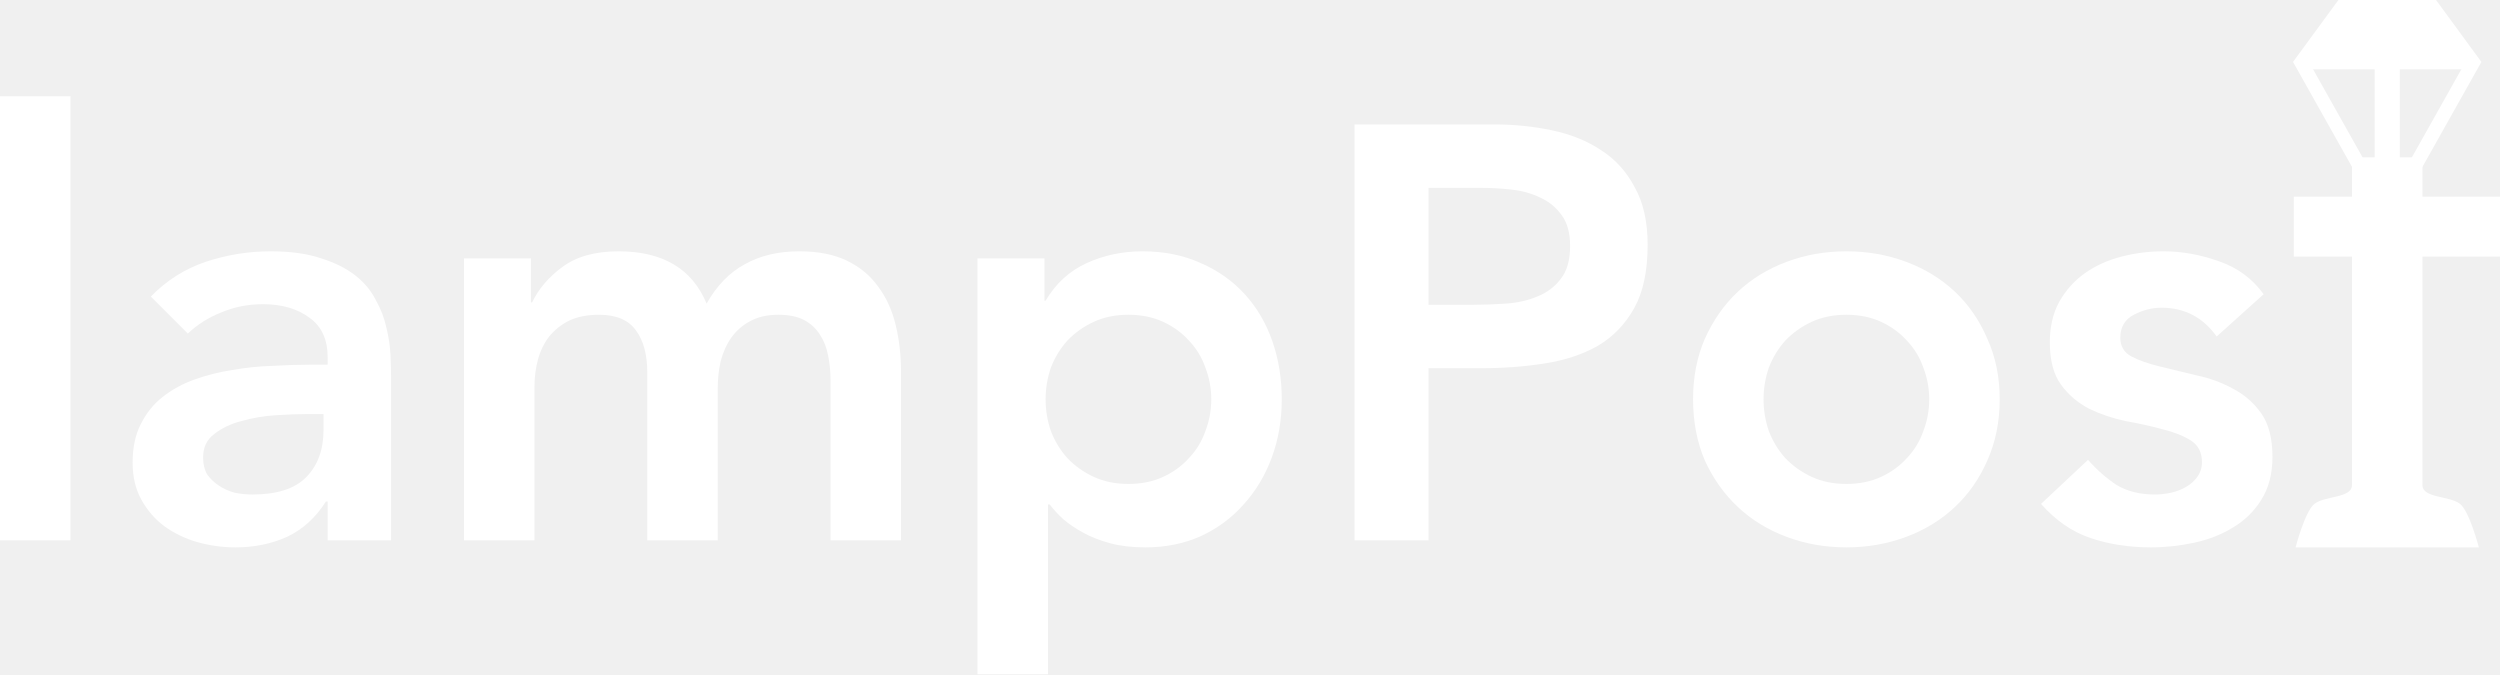
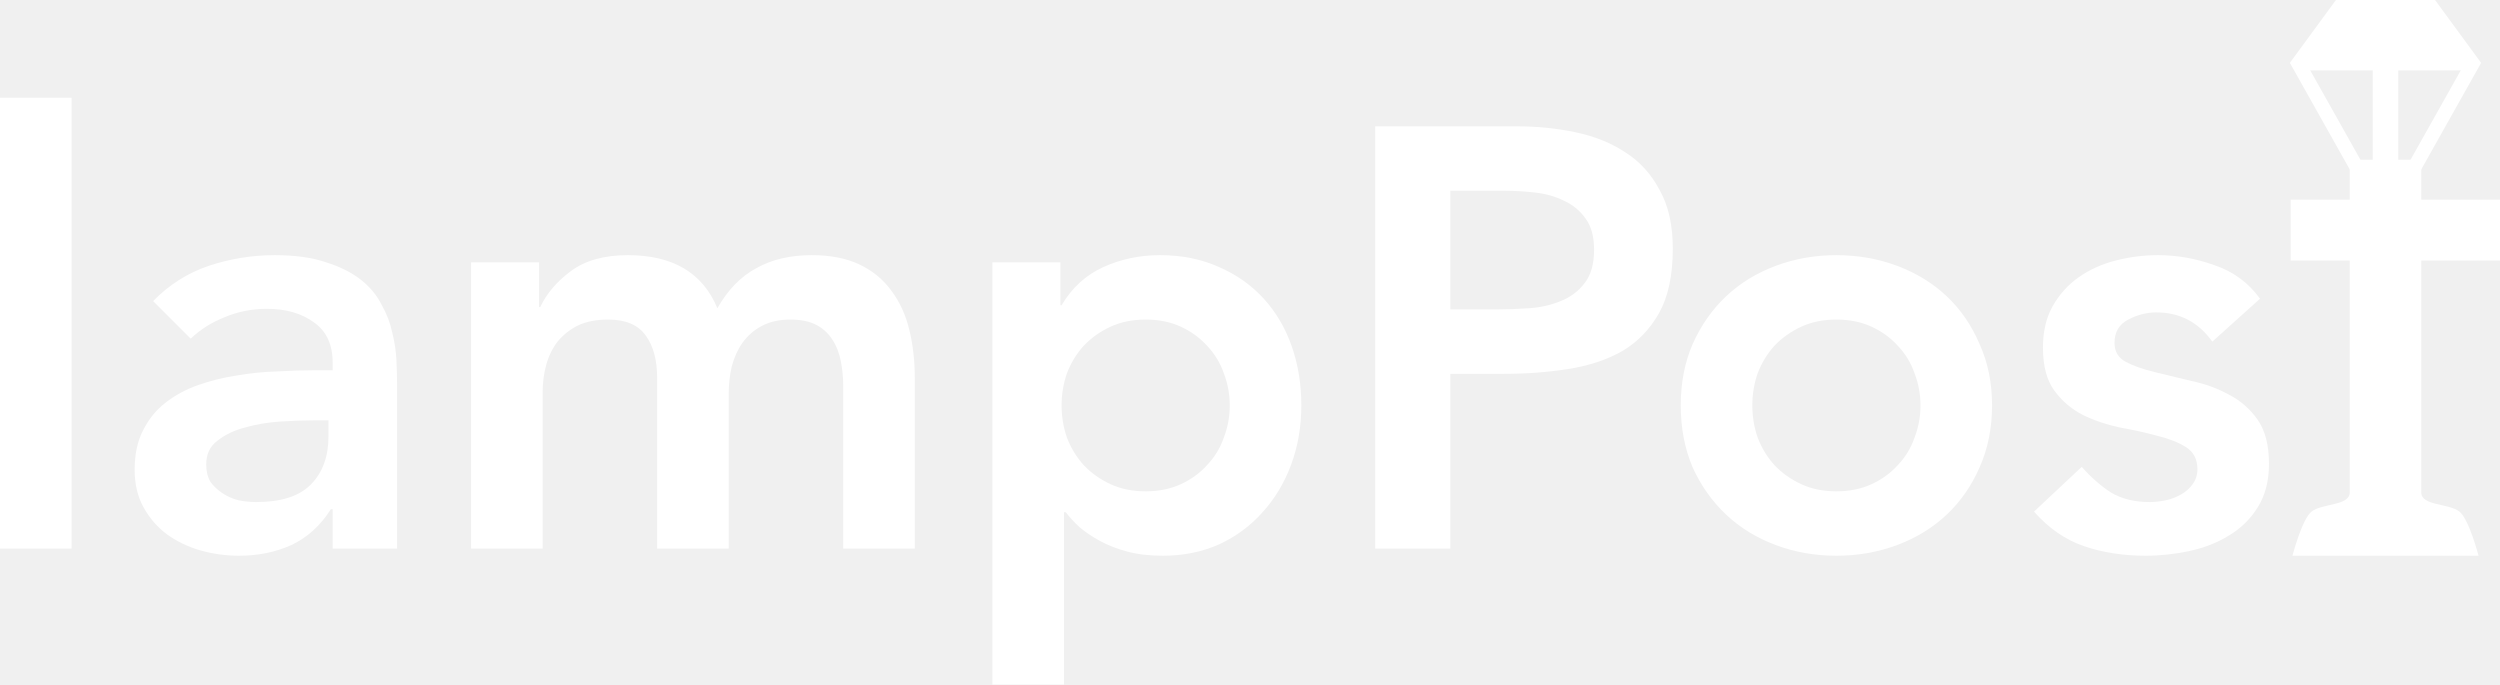
- <svg xmlns="http://www.w3.org/2000/svg" width="150.138mm" height="40.493mm" viewBox="0 0 531.986 143.479" id="svg2" version="1.1">
+ <svg xmlns="http://www.w3.org/2000/svg" width="147.881mm" height="40.493mm" viewBox="0 0 523.986 143.479" id="svg2" version="1.1">
  <defs id="defs4" />
  <g id="layer1" transform="translate(-28.46429,-11.38313)">
    <g id="g4627">
-       <g id="g4170">
-         <g style="font-style:normal;font-variant:normal;font-weight:900;font-stretch:normal;font-size:45px;line-height:100%;font-family:Avenir;-inkscape-font-specification:'Avenir, Heavy';text-align:start;letter-spacing:0px;word-spacing:0px;writing-mode:lr-tb;text-anchor:start;fill:#ffffff;fill-opacity:1;stroke:none;stroke-width:1px;stroke-linecap:butt;stroke-linejoin:miter;stroke-opacity:1" id="text3344">
-           <path d="m 28.464,31.862 15,0 0,94.5 -15,0 z" style="font-style:normal;font-variant:normal;font-weight:900;font-stretch:normal;font-size:125px;line-height:100%;font-family:Avenir;-inkscape-font-specification:'Avenir, Heavy';text-align:start;writing-mode:lr-tb;text-anchor:start" id="path4244" />
-           <path d="m 98.185,118.112 -0.375,0 c -2.167,3.417 -4.917,5.917 -8.25,7.5 -3.333,1.5 -7,2.25 -11,2.25 -2.75,0 -5.458,-0.375 -8.125,-1.125 -2.583,-0.75 -4.917,-1.875 -7,-3.375 -2,-1.5 -3.625,-3.375 -4.875,-5.625 -1.25,-2.25 -1.875,-4.875 -1.875,-7.875 0,-3.25 0.583,-6 1.75,-8.25 1.167,-2.333 2.708,-4.25 4.625,-5.75 2,-1.583 4.292,-2.833 6.875,-3.75 2.583,-0.917 5.25,-1.583 8,-2 2.833,-0.5 5.667,-0.792 8.5,-0.875 2.833,-0.167 5.5,-0.25 8,-0.25 l 3.75,0 0,-1.625 c 0,-3.75 -1.292,-6.542 -3.875,-8.375 -2.583,-1.917 -5.875,-2.875 -9.875,-2.875 -3.167,0 -6.125,0.583 -8.875,1.75 -2.75,1.083 -5.125,2.583 -7.125,4.5 l -7.875,-7.875 c 3.333,-3.417 7.208,-5.875 11.625,-7.375 4.5,-1.5 9.125,-2.25 13.875,-2.25 4.25,0 7.833,0.5 10.75,1.5 2.917,0.917 5.333,2.125 7.25,3.625 1.917,1.5 3.375,3.25 4.375,5.25 1.083,1.917 1.833,3.875 2.25,5.875 0.5,2 0.792,3.958 0.875,5.875 0.083,1.833 0.125,3.458 0.125,4.875 l 0,34.5 -13.5,0 z m -0.875,-18.625 -3.125,0 c -2.083,0 -4.417,0.083 -7,0.25 -2.583,0.167 -5.042,0.583 -7.375,1.25 -2.25,0.583 -4.167,1.5 -5.75,2.75 -1.583,1.167 -2.375,2.833 -2.375,5 0,1.417 0.292,2.625 0.875,3.625 0.667,0.917 1.5,1.708 2.5,2.375 1,0.667 2.125,1.167 3.375,1.5 1.25,0.25 2.5,0.375 3.75,0.375 5.167,0 8.958,-1.208 11.375,-3.625 2.5,-2.5 3.75,-5.875 3.75,-10.125 z" style="font-style:normal;font-variant:normal;font-weight:900;font-stretch:normal;font-size:125px;line-height:100%;font-family:Avenir;-inkscape-font-specification:'Avenir, Heavy';text-align:start;writing-mode:lr-tb;text-anchor:start" id="path4246" />
-           <path d="m 127.199,66.362 14.25,0 0,9.375 0.25,0 c 1.333,-2.833 3.458,-5.333 6.375,-7.5 3,-2.25 7,-3.375 12,-3.375 9.417,0 15.667,3.708 18.75,11.125 2.167,-3.833 4.875,-6.625 8.125,-8.375 3.25,-1.833 7.125,-2.75 11.625,-2.75 4,0 7.375,0.667 10.125,2 2.75,1.333 4.958,3.167 6.625,5.5 1.75,2.333 3,5.083 3.75,8.25 0.75,3.083 1.125,6.417 1.125,10 l 0,35.75 -15,0 0,-34 c 0,-1.833 -0.167,-3.583 -0.5,-5.25 -0.333,-1.75 -0.917,-3.25 -1.75,-4.5 -0.833,-1.333 -1.958,-2.375 -3.375,-3.125 -1.417,-0.75 -3.25,-1.125 -5.5,-1.125 -2.333,0 -4.333,0.458 -6,1.375 -1.583,0.833 -2.917,2 -4,3.5 -1,1.417 -1.75,3.083 -2.25,5 -0.417,1.833 -0.625,3.708 -0.625,5.625 l 0,32.5 -15,0 0,-35.75 c 0,-3.75 -0.792,-6.708 -2.375,-8.875 -1.583,-2.25 -4.208,-3.375 -7.875,-3.375 -2.5,0 -4.625,0.417 -6.375,1.25 -1.667,0.833 -3.083,1.958 -4.25,3.375 -1.083,1.417 -1.875,3.042 -2.375,4.875 -0.5,1.833 -0.75,3.75 -0.75,5.75 l 0,32.75 -15,0 z" style="font-style:normal;font-variant:normal;font-weight:900;font-stretch:normal;font-size:125px;line-height:100%;font-family:Avenir;-inkscape-font-specification:'Avenir, Heavy';text-align:start;writing-mode:lr-tb;text-anchor:start" id="path4248" />
-           <path d="m 236.466,66.362 14.25,0 0,9 0.25,0 c 2.167,-3.667 5.083,-6.333 8.75,-8 3.667,-1.667 7.625,-2.5 11.875,-2.5 4.583,0 8.708,0.833 12.375,2.5 3.667,1.583 6.792,3.792 9.375,6.625 2.583,2.833 4.542,6.167 5.875,10 1.333,3.833 2,7.958 2,12.375 0,4.417 -0.708,8.542 -2.125,12.375 -1.417,3.833 -3.417,7.167 -6,10 -2.5,2.833 -5.542,5.083 -9.125,6.75 -3.583,1.583 -7.5,2.375 -11.75,2.375 -2.833,0 -5.333,-0.292 -7.5,-0.875 -2.167,-0.583 -4.083,-1.333 -5.75,-2.25 -1.667,-0.917 -3.083,-1.875 -4.25,-2.875 -1.167,-1.083 -2.125,-2.125 -2.875,-3.125 l -0.375,0 0,36.125 -15,0 z m 49.75,30 c 0,-2.333 -0.417,-4.583 -1.25,-6.75 -0.75,-2.167 -1.917,-4.083 -3.5,-5.75 -1.5,-1.667 -3.333,-3 -5.5,-4 -2.167,-1 -4.625,-1.5 -7.375,-1.5 -2.75,0 -5.208,0.5 -7.375,1.5 -2.167,1 -4.042,2.333 -5.625,4 -1.5,1.667 -2.667,3.583 -3.5,5.75 -0.75,2.167 -1.125,4.417 -1.125,6.75 0,2.333 0.375,4.583 1.125,6.75 0.833,2.167 2,4.083 3.5,5.75 1.583,1.667 3.458,3 5.625,4 2.167,1 4.625,1.5 7.375,1.5 2.75,0 5.208,-0.5 7.375,-1.5 2.167,-1 4,-2.333 5.5,-4 1.583,-1.667 2.75,-3.583 3.5,-5.75 0.833,-2.167 1.25,-4.417 1.25,-6.75 z" style="font-style:normal;font-variant:normal;font-weight:900;font-stretch:normal;font-size:125px;line-height:100%;font-family:Avenir;-inkscape-font-specification:'Avenir, Heavy';text-align:start;writing-mode:lr-tb;text-anchor:start" id="path4250" />
-           <path d="m 316.699,37.862 29.75,0 c 4.25,0 8.333,0.417 12.25,1.25 4,0.833 7.5,2.25 10.5,4.25 3,1.917 5.375,4.542 7.125,7.875 1.833,3.25 2.75,7.333 2.75,12.25 0,5.583 -0.958,10.083 -2.875,13.5 -1.917,3.417 -4.5,6.083 -7.75,8 -3.25,1.833 -7.042,3.083 -11.375,3.75 -4.25,0.667 -8.708,1 -13.375,1 l -11.25,0 0,36.625 -15.75,0 z m 25.25,38.375 c 2.25,0 4.583,-0.083 7,-0.25 2.417,-0.167 4.625,-0.667 6.625,-1.5 2.083,-0.833 3.75,-2.083 5,-3.75 1.333,-1.667 2,-4 2,-7 0,-2.75 -0.583,-4.917 -1.75,-6.5 -1.167,-1.667 -2.667,-2.917 -4.5,-3.75 -1.833,-0.917 -3.875,-1.5 -6.125,-1.75 -2.25,-0.25 -4.417,-0.375 -6.5,-0.375 l -11.25,0 0,24.875 z" style="font-style:normal;font-variant:normal;font-weight:900;font-stretch:normal;font-size:125px;line-height:100%;font-family:Avenir;-inkscape-font-specification:'Avenir, Heavy';text-align:start;writing-mode:lr-tb;text-anchor:start" id="path4252" />
-           <path d="m 388.74,96.362 c 0,-4.75 0.833,-9.042 2.5,-12.875 1.75,-3.917 4.083,-7.25 7,-10 2.917,-2.75 6.375,-4.875 10.375,-6.375 4,-1.5 8.25,-2.25 12.75,-2.25 4.5,0 8.75,0.75 12.75,2.25 4,1.5 7.458,3.625 10.375,6.375 2.917,2.75 5.208,6.083 6.875,10 1.75,3.833 2.625,8.125 2.625,12.875 0,4.75 -0.875,9.083 -2.625,13 -1.667,3.833 -3.958,7.125 -6.875,9.875 -2.917,2.75 -6.375,4.875 -10.375,6.375 -4,1.5 -8.25,2.25 -12.75,2.25 -4.5,0 -8.75,-0.75 -12.75,-2.25 -4,-1.5 -7.458,-3.625 -10.375,-6.375 -2.917,-2.75 -5.25,-6.042 -7,-9.875 -1.667,-3.917 -2.5,-8.25 -2.5,-13 z m 15,0 c 0,2.333 0.375,4.583 1.125,6.75 0.833,2.167 2,4.083 3.5,5.75 1.583,1.667 3.458,3 5.625,4 2.167,1 4.625,1.5 7.375,1.5 2.75,0 5.208,-0.5 7.375,-1.5 2.167,-1 4,-2.333 5.5,-4 1.583,-1.667 2.75,-3.583 3.5,-5.75 0.833,-2.167 1.25,-4.417 1.25,-6.75 0,-2.333 -0.417,-4.583 -1.25,-6.75 -0.75,-2.167 -1.917,-4.083 -3.5,-5.75 -1.5,-1.667 -3.333,-3 -5.5,-4 -2.167,-1 -4.625,-1.5 -7.375,-1.5 -2.75,0 -5.208,0.5 -7.375,1.5 -2.167,1 -4.042,2.333 -5.625,4 -1.5,1.667 -2.667,3.583 -3.5,5.75 -0.75,2.167 -1.125,4.417 -1.125,6.75 z" style="font-style:normal;font-variant:normal;font-weight:900;font-stretch:normal;font-size:125px;line-height:100%;font-family:Avenir;-inkscape-font-specification:'Avenir, Heavy';text-align:start;writing-mode:lr-tb;text-anchor:start" id="path4254" />
-           <path d="m 500.156,82.987 c -2.917,-4.083 -6.833,-6.125 -11.75,-6.125 -2,0 -3.958,0.5 -5.875,1.5 -1.917,1 -2.875,2.625 -2.875,4.875 0,1.833 0.792,3.167 2.375,4 1.583,0.833 3.583,1.542 6,2.125 2.417,0.583 5,1.208 7.75,1.875 2.833,0.583 5.458,1.542 7.875,2.875 2.417,1.25 4.417,3 6,5.25 1.583,2.25 2.375,5.333 2.375,9.25 0,3.583 -0.792,6.625 -2.375,9.125 -1.5,2.417 -3.5,4.375 -6,5.875 -2.417,1.5 -5.167,2.583 -8.25,3.25 -3.083,0.667 -6.167,1 -9.25,1 -4.667,0 -8.958,-0.667 -12.875,-2 -3.917,-1.333 -7.417,-3.75 -10.5,-7.25 l 10,-9.375 c 1.917,2.167 3.958,3.958 6.125,5.375 2.25,1.333 4.958,2 8.125,2 1.083,0 2.208,-0.125 3.375,-0.375 1.167,-0.25 2.25,-0.667 3.25,-1.25 1,-0.583 1.792,-1.292 2.375,-2.125 0.667,-0.917 1,-1.958 1,-3.125 0,-2.083 -0.792,-3.625 -2.375,-4.625 -1.583,-1 -3.583,-1.792 -6,-2.375 -2.417,-0.667 -5.042,-1.25 -7.875,-1.75 -2.75,-0.583 -5.333,-1.458 -7.75,-2.625 -2.417,-1.25 -4.417,-2.958 -6,-5.125 -1.583,-2.167 -2.375,-5.167 -2.375,-9 0,-3.333 0.667,-6.208 2,-8.625 1.417,-2.5 3.25,-4.542 5.5,-6.125 2.25,-1.583 4.833,-2.75 7.75,-3.5 2.917,-0.75 5.875,-1.125 8.875,-1.125 4,0 7.958,0.708 11.875,2.125 3.917,1.333 7.083,3.667 9.5,7 z" style="font-style:normal;font-variant:normal;font-weight:900;font-stretch:normal;font-size:125px;line-height:100%;font-family:Avenir;-inkscape-font-specification:'Avenir, Heavy';text-align:start;writing-mode:lr-tb;text-anchor:start" id="path4256" />
-           <path d="m 516.951,127.862 c 0,0 1.982,-7.643 4,-9.25 2.196,-1.748 8,-1.194 8,-4 l 3.3e-4,-48.625 -12.375,0 0,-12.75 12.375,0 0,-8.375 15,0 0,8.375 16.5,0 0,12.75 -16.5,0 0,48.625 c 0,2.807 5.804,2.252 8,4 2.018,1.607 4,9.25 4,9.25" style="font-style:normal;font-variant:normal;font-weight:900;font-stretch:normal;font-size:125px;line-height:100%;font-family:Avenir;-inkscape-font-specification:'Avenir, Heavy';text-align:start;writing-mode:lr-tb;text-anchor:start" id="path4258" />
-         </g>
-         <g id="g4177" transform="translate(-0.2803301,-2.199301)">
+       <g id="g3399">
+         <path id="path4244" style="font-style:normal;font-variant:normal;font-weight:900;font-stretch:normal;font-size:125px;line-height:100%;font-family:Avenir;-inkscape-font-specification:'Avenir, Heavy';text-align:start;letter-spacing:0px;word-spacing:0px;writing-mode:lr-tb;text-anchor:start;fill:#ffffff;fill-opacity:1;stroke:none;stroke-width:1px;stroke-linecap:butt;stroke-linejoin:miter;stroke-opacity:1" d="m 28.464,31.862 15,0 0,94.5 -15,0 z" />
+         <path id="path4246" style="font-style:normal;font-variant:normal;font-weight:900;font-stretch:normal;font-size:125px;line-height:100%;font-family:Avenir;-inkscape-font-specification:'Avenir, Heavy';text-align:start;letter-spacing:0px;word-spacing:0px;writing-mode:lr-tb;text-anchor:start;fill:#ffffff;fill-opacity:1;stroke:none;stroke-width:1px;stroke-linecap:butt;stroke-linejoin:miter;stroke-opacity:1" d="m 98.185,118.112 -0.375,0 c -2.167,3.417 -4.917,5.917 -8.25,7.5 -3.333,1.5 -7,2.25 -11,2.25 -2.75,0 -5.458,-0.375 -8.125,-1.125 -2.583,-0.75 -4.917,-1.875 -7,-3.375 -2,-1.5 -3.625,-3.375 -4.875,-5.625 -1.25,-2.25 -1.875,-4.875 -1.875,-7.875 0,-3.25 0.583,-6 1.75,-8.25 1.167,-2.333 2.708,-4.25 4.625,-5.75 2,-1.583 4.292,-2.833 6.875,-3.75 2.583,-0.917 5.25,-1.583 8,-2 2.833,-0.5 5.667,-0.792 8.5,-0.875 2.833,-0.167 5.5,-0.25 8,-0.25 l 3.75,0 0,-1.625 c 0,-3.75 -1.292,-6.542 -3.875,-8.375 -2.583,-1.917 -5.875,-2.875 -9.875,-2.875 -3.167,0 -6.125,0.583 -8.875,1.75 -2.75,1.083 -5.125,2.583 -7.125,4.5 l -7.875,-7.875 c 3.333,-3.417 7.208,-5.875 11.625,-7.375 4.5,-1.5 9.125,-2.25 13.875,-2.25 4.25,0 7.833,0.5 10.75,1.5 2.917,0.917 5.333,2.125 7.25,3.625 1.917,1.5 3.375,3.25 4.375,5.25 1.083,1.917 1.833,3.875 2.25,5.875 0.5,2 0.792,3.958 0.875,5.875 0.083,1.833 0.125,3.458 0.125,4.875 l 0,34.5 -13.5,0 z m -0.875,-18.625 -3.125,0 c -2.083,0 -4.417,0.083 -7,0.25 -2.583,0.167 -5.042,0.583 -7.375,1.25 -2.25,0.583 -4.167,1.5 -5.75,2.75 -1.583,1.167 -2.375,2.833 -2.375,5 0,1.417 0.292,2.625 0.875,3.625 0.667,0.917 1.5,1.708 2.5,2.375 1,0.667 2.125,1.167 3.375,1.5 1.25,0.25 2.5,0.375 3.75,0.375 5.167,0 8.958,-1.208 11.375,-3.625 2.5,-2.5 3.75,-5.875 3.75,-10.125 z" />
+         <path id="path4248" style="font-style:normal;font-variant:normal;font-weight:900;font-stretch:normal;font-size:125px;line-height:100%;font-family:Avenir;-inkscape-font-specification:'Avenir, Heavy';text-align:start;letter-spacing:0px;word-spacing:0px;writing-mode:lr-tb;text-anchor:start;fill:#ffffff;fill-opacity:1;stroke:none;stroke-width:1px;stroke-linecap:butt;stroke-linejoin:miter;stroke-opacity:1" d="m 127.199,66.362 14.25,0 0,9.375 0.25,0 c 1.333,-2.833 3.458,-5.333 6.375,-7.5 3,-2.25 7,-3.375 12,-3.375 9.417,0 15.667,3.708 18.75,11.125 2.167,-3.833 4.875,-6.625 8.125,-8.375 3.25,-1.833 7.125,-2.75 11.625,-2.75 4,0 7.375,0.667 10.125,2 2.75,1.333 4.958,3.167 6.625,5.5 1.75,2.333 3,5.083 3.75,8.25 0.75,3.083 1.125,6.417 1.125,10 l 0,35.75 -15,0 0,-34 c 0,-1.833 -0.167,-3.583 -0.5,-5.25 -0.333,-1.75 -0.917,-3.25 -1.75,-4.5 -0.833,-1.333 -1.958,-2.375 -3.375,-3.125 -1.417,-0.75 -3.25,-1.125 -5.5,-1.125 -2.333,0 -4.333,0.458 -6,1.375 -1.583,0.833 -2.917,2 -4,3.5 -1,1.417 -1.75,3.083 -2.25,5 -0.417,1.833 -0.625,3.708 -0.625,5.625 l 0,32.5 -15,0 0,-35.75 c 0,-3.75 -0.792,-6.708 -2.375,-8.875 -1.583,-2.25 -4.208,-3.375 -7.875,-3.375 -2.5,0 -4.625,0.417 -6.375,1.25 -1.667,0.833 -3.083,1.958 -4.25,3.375 -1.083,1.417 -1.875,3.042 -2.375,4.875 -0.5,1.833 -0.75,3.75 -0.75,5.75 l 0,32.75 -15,0 z" />
+         <path id="path4250" style="font-style:normal;font-variant:normal;font-weight:900;font-stretch:normal;font-size:125px;line-height:100%;font-family:Avenir;-inkscape-font-specification:'Avenir, Heavy';text-align:start;letter-spacing:0px;word-spacing:0px;writing-mode:lr-tb;text-anchor:start;fill:#ffffff;fill-opacity:1;stroke:none;stroke-width:1px;stroke-linecap:butt;stroke-linejoin:miter;stroke-opacity:1" d="m 236.466,66.362 14.25,0 0,9 0.25,0 c 2.167,-3.667 5.083,-6.333 8.75,-8 3.667,-1.667 7.625,-2.5 11.875,-2.5 4.583,0 8.708,0.833 12.375,2.5 3.667,1.583 6.792,3.792 9.375,6.625 2.583,2.833 4.542,6.167 5.875,10 1.333,3.833 2,7.958 2,12.375 0,4.417 -0.708,8.542 -2.125,12.375 -1.417,3.833 -3.417,7.167 -6,10 -2.5,2.833 -5.542,5.083 -9.125,6.75 -3.583,1.583 -7.5,2.375 -11.75,2.375 -2.833,0 -5.333,-0.292 -7.5,-0.875 -2.167,-0.583 -4.083,-1.333 -5.75,-2.25 -1.667,-0.917 -3.083,-1.875 -4.25,-2.875 -1.167,-1.083 -2.125,-2.125 -2.875,-3.125 l -0.375,0 0,36.125 -15,0 z m 49.75,30 c 0,-2.333 -0.417,-4.583 -1.25,-6.75 -0.75,-2.167 -1.917,-4.083 -3.5,-5.75 -1.5,-1.667 -3.333,-3 -5.5,-4 -2.167,-1 -4.625,-1.5 -7.375,-1.5 -2.75,0 -5.208,0.5 -7.375,1.5 -2.167,1 -4.042,2.333 -5.625,4 -1.5,1.667 -2.667,3.583 -3.5,5.75 -0.75,2.167 -1.125,4.417 -1.125,6.75 0,2.333 0.375,4.583 1.125,6.75 0.833,2.167 2,4.083 3.5,5.75 1.583,1.667 3.458,3 5.625,4 2.167,1 4.625,1.5 7.375,1.5 2.75,0 5.208,-0.5 7.375,-1.5 2.167,-1 4,-2.333 5.5,-4 1.583,-1.667 2.75,-3.583 3.5,-5.75 0.833,-2.167 1.25,-4.417 1.25,-6.75 z" />
+         <path id="path4252" style="font-style:normal;font-variant:normal;font-weight:900;font-stretch:normal;font-size:125px;line-height:100%;font-family:Avenir;-inkscape-font-specification:'Avenir, Heavy';text-align:start;letter-spacing:0px;word-spacing:0px;writing-mode:lr-tb;text-anchor:start;fill:#ffffff;fill-opacity:1;stroke:none;stroke-width:1px;stroke-linecap:butt;stroke-linejoin:miter;stroke-opacity:1" d="m 316.699,37.862 29.75,0 c 4.25,0 8.333,0.417 12.25,1.25 4,0.833 7.5,2.25 10.5,4.25 3,1.917 5.375,4.542 7.125,7.875 1.833,3.25 2.75,7.333 2.75,12.25 0,5.583 -0.958,10.083 -2.875,13.5 -1.917,3.417 -4.5,6.083 -7.75,8 -3.25,1.833 -7.042,3.083 -11.375,3.75 -4.25,0.667 -8.708,1 -13.375,1 l -11.25,0 0,36.625 -15.75,0 z m 25.25,38.375 c 2.25,0 4.583,-0.083 7,-0.25 2.417,-0.167 4.625,-0.667 6.625,-1.5 2.083,-0.833 3.75,-2.083 5,-3.75 1.333,-1.667 2,-4 2,-7 0,-2.75 -0.583,-4.917 -1.75,-6.5 -1.167,-1.667 -2.667,-2.917 -4.5,-3.75 -1.833,-0.917 -3.875,-1.5 -6.125,-1.75 -2.25,-0.25 -4.417,-0.375 -6.5,-0.375 l -11.25,0 0,24.875 z" />
+         <path id="path4254" style="font-style:normal;font-variant:normal;font-weight:900;font-stretch:normal;font-size:125px;line-height:100%;font-family:Avenir;-inkscape-font-specification:'Avenir, Heavy';text-align:start;letter-spacing:0px;word-spacing:0px;writing-mode:lr-tb;text-anchor:start;fill:#ffffff;fill-opacity:1;stroke:none;stroke-width:1px;stroke-linecap:butt;stroke-linejoin:miter;stroke-opacity:1" d="m 380.74,96.362 c 0,-4.75 0.833,-9.042 2.5,-12.875 1.75,-3.917 4.083,-7.25 7,-10 2.917,-2.75 6.375,-4.875 10.375,-6.375 4,-1.5 8.25,-2.25 12.75,-2.25 4.5,0 8.75,0.75 12.75,2.25 4,1.5 7.458,3.625 10.375,6.375 2.917,2.75 5.208,6.083 6.875,10 1.75,3.833 2.625,8.125 2.625,12.875 0,4.75 -0.875,9.083 -2.625,13 -1.667,3.833 -3.958,7.125 -6.875,9.875 -2.917,2.75 -6.375,4.875 -10.375,6.375 -4,1.5 -8.25,2.25 -12.75,2.25 -4.5,0 -8.75,-0.75 -12.75,-2.25 -4,-1.5 -7.458,-3.625 -10.375,-6.375 -2.917,-2.75 -5.25,-6.042 -7,-9.875 -1.667,-3.917 -2.5,-8.25 -2.5,-13 z m 15,0 c 0,2.333 0.375,4.583 1.125,6.75 0.833,2.167 2,4.083 3.5,5.75 1.583,1.667 3.458,3 5.625,4 2.167,1 4.625,1.5 7.375,1.5 2.75,0 5.208,-0.5 7.375,-1.5 2.167,-1 4,-2.333 5.5,-4 1.583,-1.667 2.75,-3.583 3.5,-5.75 0.833,-2.167 1.25,-4.417 1.25,-6.75 0,-2.333 -0.417,-4.583 -1.25,-6.75 -0.75,-2.167 -1.917,-4.083 -3.5,-5.75 -1.5,-1.667 -3.333,-3 -5.5,-4 -2.167,-1 -4.625,-1.5 -7.375,-1.5 -2.75,0 -5.208,0.5 -7.375,1.5 -2.167,1 -4.042,2.333 -5.625,4 -1.5,1.667 -2.667,3.583 -3.5,5.75 -0.75,2.167 -1.125,4.417 -1.125,6.75 z" />
+         <path id="path4256" style="font-style:normal;font-variant:normal;font-weight:900;font-stretch:normal;font-size:125px;line-height:100%;font-family:Avenir;-inkscape-font-specification:'Avenir, Heavy';text-align:start;letter-spacing:0px;word-spacing:0px;writing-mode:lr-tb;text-anchor:start;fill:#ffffff;fill-opacity:1;stroke:none;stroke-width:1px;stroke-linecap:butt;stroke-linejoin:miter;stroke-opacity:1" d="m 492.156,82.987 c -2.917,-4.083 -6.833,-6.125 -11.75,-6.125 -2,0 -3.958,0.5 -5.875,1.5 -1.917,1 -2.875,2.625 -2.875,4.875 0,1.833 0.792,3.167 2.375,4 1.583,0.833 3.583,1.542 6,2.125 2.417,0.583 5,1.208 7.75,1.875 2.833,0.583 5.458,1.542 7.875,2.875 2.417,1.25 4.417,3 6,5.25 1.583,2.25 2.375,5.333 2.375,9.25 0,3.583 -0.792,6.625 -2.375,9.125 -1.5,2.417 -3.5,4.375 -6,5.875 -2.417,1.5 -5.167,2.583 -8.25,3.25 -3.083,0.667 -6.167,1 -9.25,1 -4.667,0 -8.958,-0.667 -12.875,-2 -3.917,-1.333 -7.417,-3.75 -10.5,-7.25 l 10,-9.375 c 1.917,2.167 3.958,3.958 6.125,5.375 2.25,1.333 4.958,2 8.125,2 1.083,0 2.208,-0.125 3.375,-0.375 1.167,-0.25 2.25,-0.667 3.25,-1.25 1,-0.583 1.792,-1.292 2.375,-2.125 0.667,-0.917 1,-1.958 1,-3.125 0,-2.083 -0.792,-3.625 -2.375,-4.625 -1.583,-1 -3.583,-1.792 -6,-2.375 -2.417,-0.667 -5.042,-1.25 -7.875,-1.75 -2.75,-0.583 -5.333,-1.458 -7.75,-2.625 -2.417,-1.25 -4.417,-2.958 -6,-5.125 -1.583,-2.167 -2.375,-5.167 -2.375,-9 0,-3.333 0.667,-6.208 2,-8.625 1.417,-2.5 3.25,-4.542 5.5,-6.125 2.25,-1.583 4.833,-2.75 7.75,-3.5 2.917,-0.75 5.875,-1.125 8.875,-1.125 4,0 7.958,0.708 11.875,2.125 3.917,1.333 7.083,3.667 9.5,7 z" />
+         <path id="path4258" style="font-style:normal;font-variant:normal;font-weight:900;font-stretch:normal;font-size:125px;line-height:100%;font-family:Avenir;-inkscape-font-specification:'Avenir, Heavy';text-align:start;letter-spacing:0px;word-spacing:0px;writing-mode:lr-tb;text-anchor:start;fill:#ffffff;fill-opacity:1;stroke:none;stroke-width:1px;stroke-linecap:butt;stroke-linejoin:miter;stroke-opacity:1" d="m 508.951,127.862 c 0,0 1.982,-7.643 4,-9.25 2.196,-1.748 8,-1.194 8,-4 l 3.3e-4,-48.625 -12.375,0 0,-12.75 12.375,0 0,-8.375 15,0 0,8.375 16.5,0 0,12.75 -16.5,0 0,48.625 c 0,2.807 5.804,2.252 8,4 2.018,1.607 4,9.25 4,9.25" />
+         <g id="g4177" transform="translate(-8.28033,-2.199301)">
          <g id="g4195" transform="translate(0,-4.625)">
            <g id="g4141" transform="matrix(2.953223,0,0,2.953223,-620.9494,-552.9366)">
              <path id="path4179" d="m 391.672,197.895 -5.563,0 z" style="fill:none;fill-rule:evenodd;stroke:#ffffff;stroke-width:1px;stroke-linecap:butt;stroke-linejoin:miter;stroke-opacity:1" />
              <path id="path4139" d="m 385.918,197.495 c 0.027,-0.063 0.703,-0.98 1.503,-2.036 l 1.455,-1.921 1.493,0 1.493,0 0,2.036 0,2.036 -2.996,0 c -1.648,0 -2.974,-0.052 -2.947,-0.115 z" style="fill:#ffffff;fill-opacity:1;fill-rule:nonzero;stroke:none;stroke-width:1px;stroke-linecap:butt;stroke-linejoin:miter;stroke-opacity:1" />
            </g>
            <g transform="matrix(-2.953223,0,0,2.953223,1694.41,-552.9366)" id="g4169">
              <path style="fill:none;fill-rule:evenodd;stroke:#ffffff;stroke-width:1px;stroke-linecap:butt;stroke-linejoin:miter;stroke-opacity:1" d="m 388.742,193.897 2.858,0 0,11.423 -1.616,0 -4.172,-7.425 2.93,-3.998 6.527,0 2.93,3.998 -4.172,7.425 -1.616,0 0,-11.423 2.858,0" id="path4171" />
              <path style="fill:none;fill-rule:evenodd;stroke:#ffffff;stroke-width:1px;stroke-linecap:butt;stroke-linejoin:miter;stroke-opacity:1" d="m 391.672,197.895 -5.563,0 z" id="path4173" />
              <path style="fill:#ffffff;fill-opacity:1;fill-rule:nonzero;stroke:none;stroke-width:1px;stroke-linecap:butt;stroke-linejoin:miter;stroke-opacity:1" d="m 385.918,197.495 c 0.027,-0.063 0.703,-0.98 1.503,-2.036 l 1.455,-1.921 1.493,0 1.493,0 0,2.036 0,2.036 -2.996,0 c -1.648,0 -2.974,-0.052 -2.947,-0.115 z" id="path4175" />
            </g>
          </g>
        </g>
      </g>
    </g>
  </g>
</svg>
